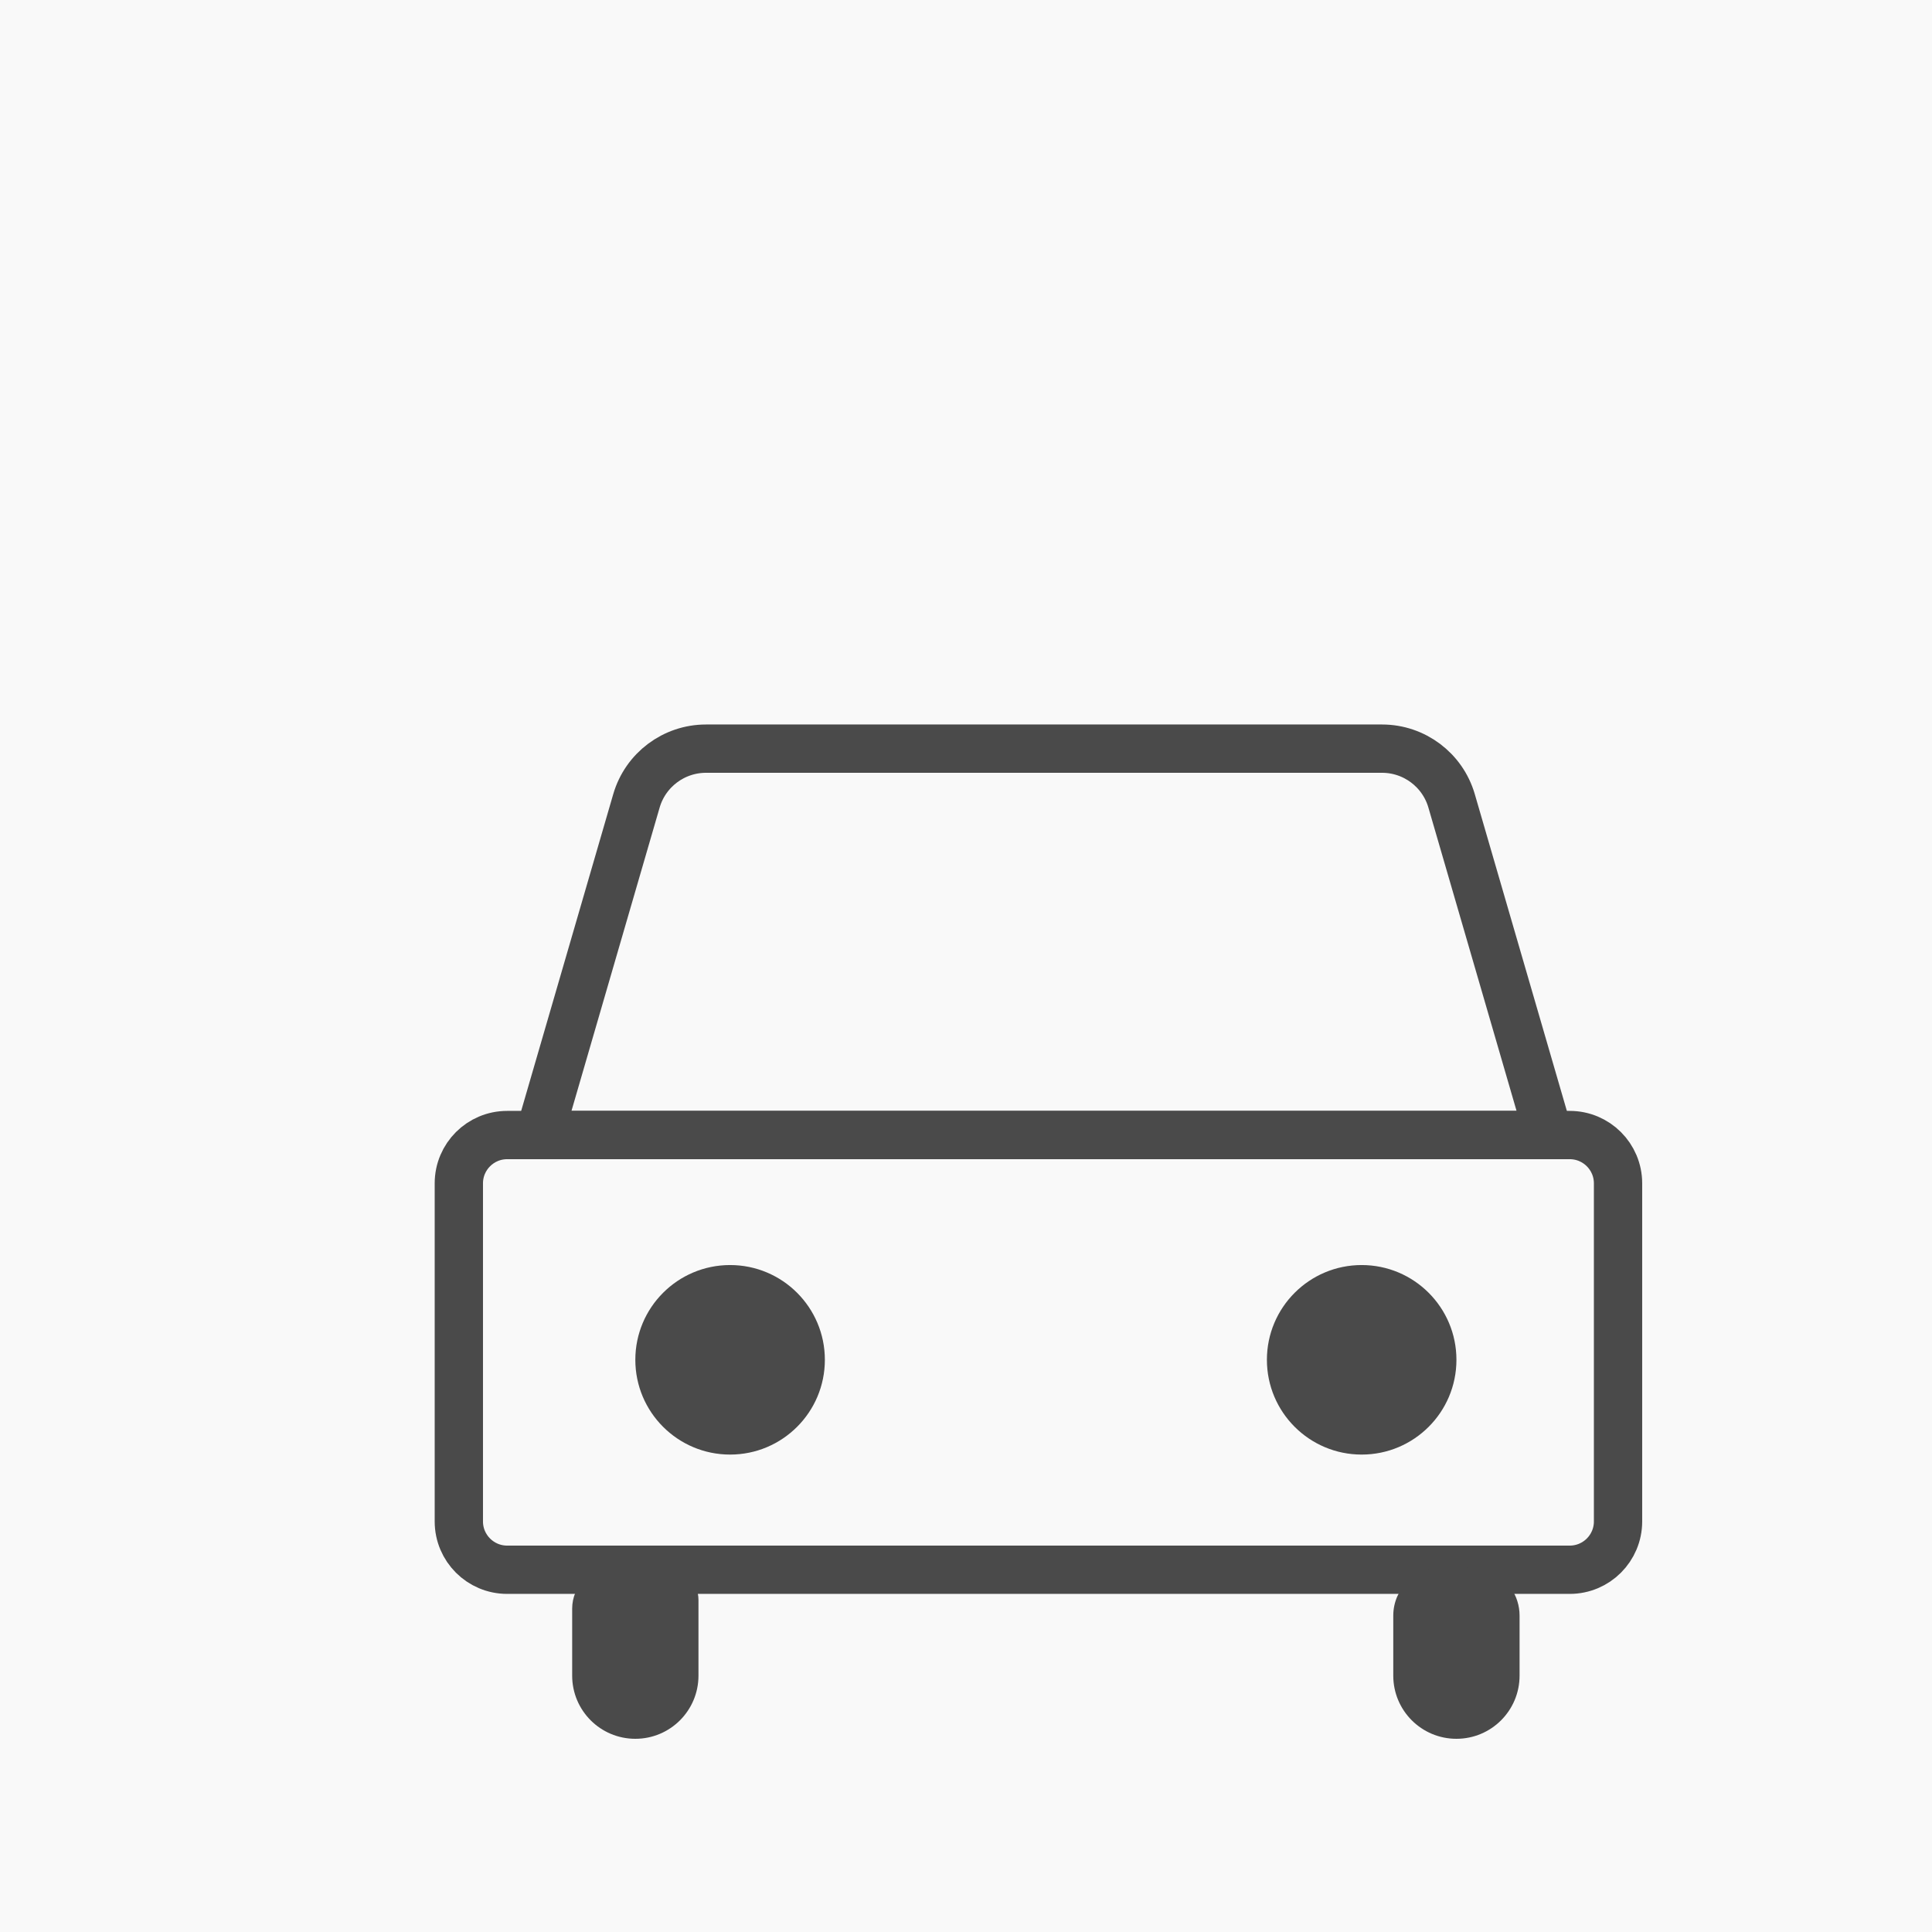
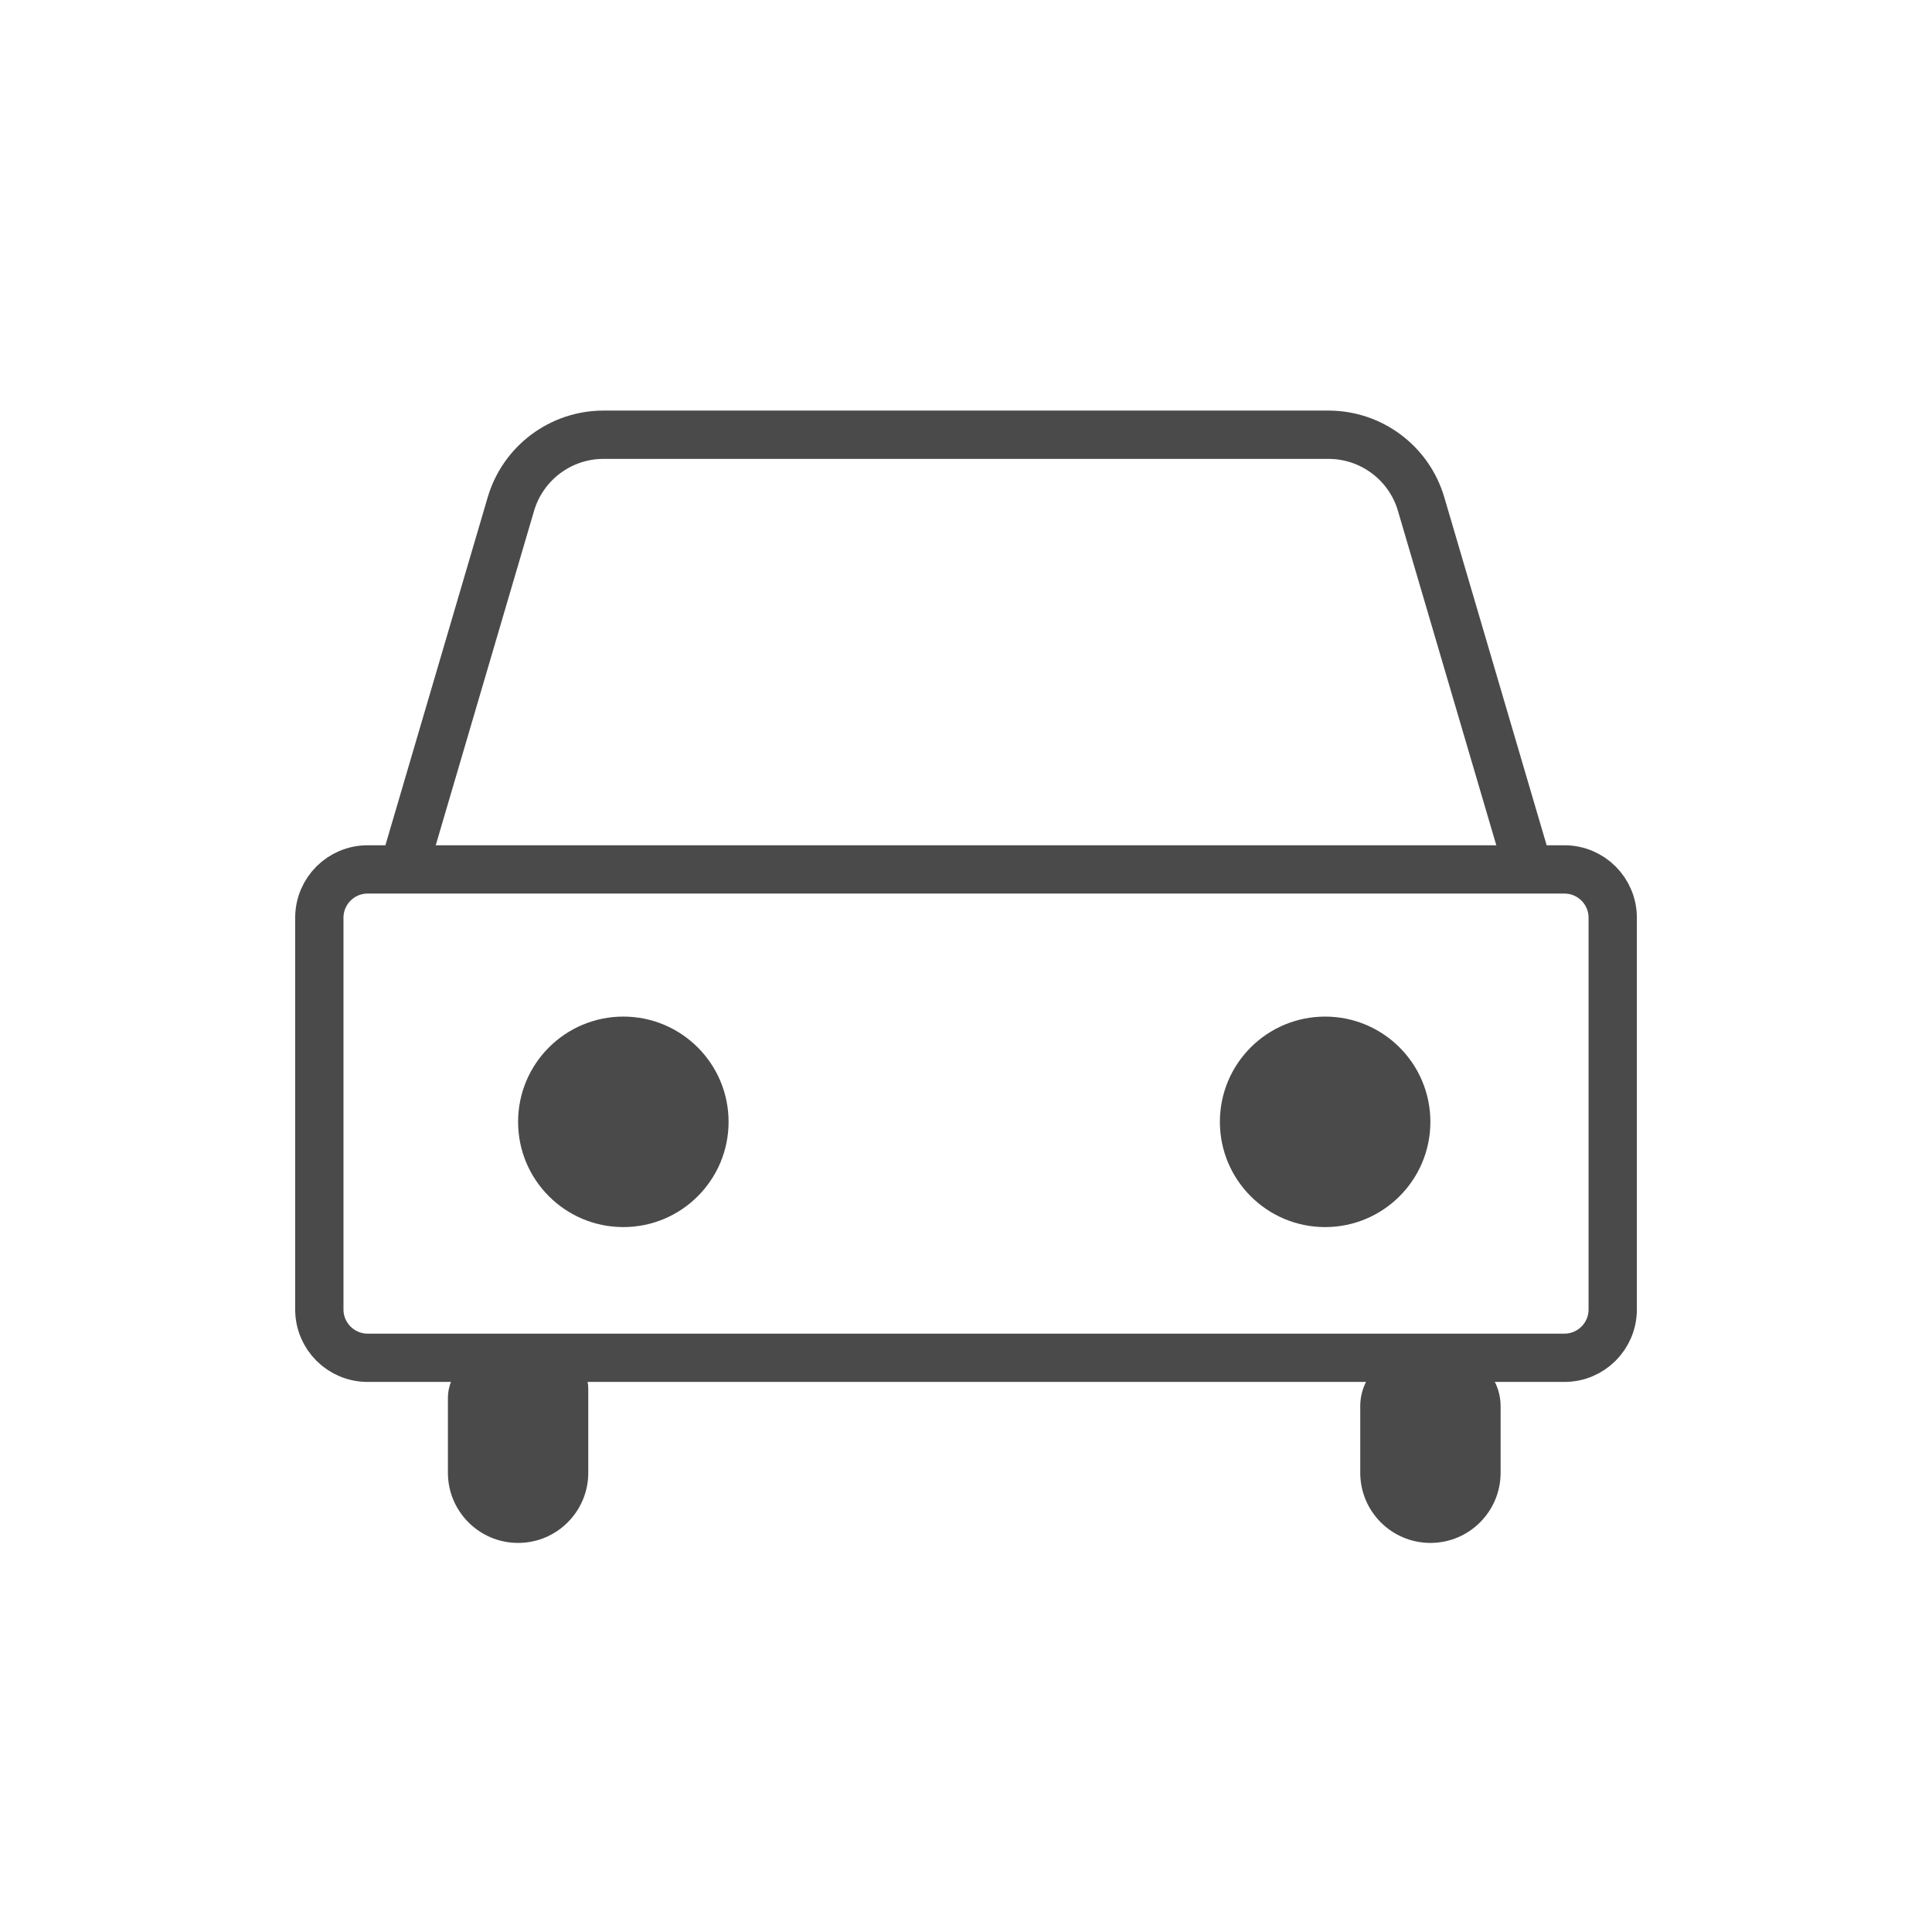
<svg xmlns="http://www.w3.org/2000/svg" width="40px" height="40px" viewBox="0 0 40 40" version="1.1">
  <defs />
  <g id="Symbols" stroke="none" stroke-width="1" fill="none" fill-rule="evenodd">
-     <g id="Icon-Park-&amp;-Ride---selected---desktop">
-       <rect id="Rectangle-46" fill="#F9F9F9" x="0" y="0" width="40" height="40" />
-       <g id="Park-&amp;-Ride-icon" transform="translate(3, 5)">
-         <g id="Car" transform="translate(5.230769, 9.076923)">
-           <rect id="Body" stroke="#4A4A4A" x="1.269" y="9.423" width="24" height="9" rx="1" />
-           <path d="M2.935,9.423 L23.834,9.423 L21.823,2.504 C21.637,1.864 21.05,1.423 20.383,1.423 L6.386,1.423 C5.719,1.423 5.132,1.864 4.946,2.504 L2.935,9.423 Z" id="Roof" stroke="#4A4A4A" />
-           <g id="Headlights" transform="translate(4.923077, 11.46154)" fill="#4A4A4A">
-             <circle id="Oval" cx="1.962" cy="2.615" r="1.962" />
-             <circle id="Oval" cx="15.038" cy="2.615" r="1.962" />
+     <g id="traffic_icon_active">
+       <g id="Traffic-Icon" transform="translate(5, 8.5)">
+         <g id="Car" transform="translate(0.25641, 0.08547)">
+           <rect id="Body" stroke="#4A4A4A" x="1.355" y="9.415" width="26.778" height="10.111" rx="1" />
+           <path d="M3.244,8.915 L5.321,1.85 L5.321,1.85 C5.572,0.999 6.353,0.415 7.24,0.415 L22.247,0.415 L22.247,0.415 C23.134,0.415 23.916,0.999 24.166,1.85 L26.244,8.915" id="Roof" stroke="#4A4A4A" stroke-linecap="square" />
+           <g id="Headlights" transform="translate(5.470085, 11.73504)" fill="#4A4A4A">
+             <circle id="Oval" cx="2.179" cy="2.906" r="2.179" />
+             <circle id="Oval" cx="16.709" cy="2.906" r="2.179" />
          </g>
-           <g id="Wheels" transform="translate(3.615385, 18)" fill="#4A4A4A">
-             <path d="M1.154,0.423 L1.154,0.423 L1.654,0.423 L1.654,0.423 L1.654,0.423 C2,0.271 2.405,0.428 2.557,0.774 C2.596,0.861 2.615,0.955 2.615,1.051 L2.615,2.615 L2.615,2.615 C2.615,3.338 2.03,3.923 1.308,3.923 L1.308,3.923 L1.308,3.923 C0.585,3.923 5.3253547e-16,3.338 4.4408921e-16,2.615 L-1.11022302e-16,1.229 L0,1.229 C-5.80550846e-17,0.755 0.384,0.371 0.858,0.371 C0.959,0.371 1.059,0.388 1.154,0.423 Z" id="Rectangle" />
-             <path d="M18.308,0.423 L18.308,0.423 L18.308,0.423 L18.308,0.423 C18.833,0.253 19.397,0.541 19.567,1.067 C19.599,1.166 19.615,1.27 19.615,1.374 L19.615,2.615 L19.615,2.615 C19.615,3.338 19.03,3.923 18.308,3.923 L18.308,3.923 L18.308,3.923 C17.585,3.923 17,3.338 17,2.615 L17,1.374 L17,1.374 C17,0.822 17.448,0.375 18,0.375 C18.104,0.375 18.208,0.391 18.308,0.423 Z" id="Rectangle" />
+           <g id="Wheels" transform="translate(4.017094, 19)" fill="#4A4A4A">
+             <path d="M1.282,0.47 L1.282,0.47 L1.838,0.47 L1.838,0.47 L1.838,0.47 C2.223,0.301 2.672,0.475 2.841,0.86 C2.884,0.957 2.906,1.062 2.906,1.167 L2.906,2.906 L2.906,2.906 C2.906,3.708 2.255,4.359 1.453,4.359 L1.453,4.359 L1.453,4.359 C0.651,4.359 1.43054125e-15,3.708 1.33226763e-15,2.906 L-4.93432455e-17,1.366 L2.22044605e-16,1.366 C1.57538955e-16,0.839 0.427,0.412 0.954,0.412 C1.066,0.412 1.177,0.432 1.282,0.47 Z" id="Rectangle" />
+             <path d="M20.342,0.47 L20.342,0.47 L20.342,0.47 L20.342,0.47 C20.926,0.281 21.552,0.601 21.741,1.185 C21.777,1.296 21.795,1.411 21.795,1.527 L21.795,2.906 L21.795,2.906 C21.795,3.708 21.144,4.359 20.342,4.359 L20.342,4.359 L20.342,4.359 C19.539,4.359 18.889,3.708 18.889,2.906 L18.889,1.527 L18.889,1.527 C18.889,0.914 19.386,0.416 20,0.416 C20.116,0.416 20.231,0.434 20.342,0.47 Z" id="Rectangle" />
          </g>
        </g>
      </g>
    </g>
  </g>
</svg>
